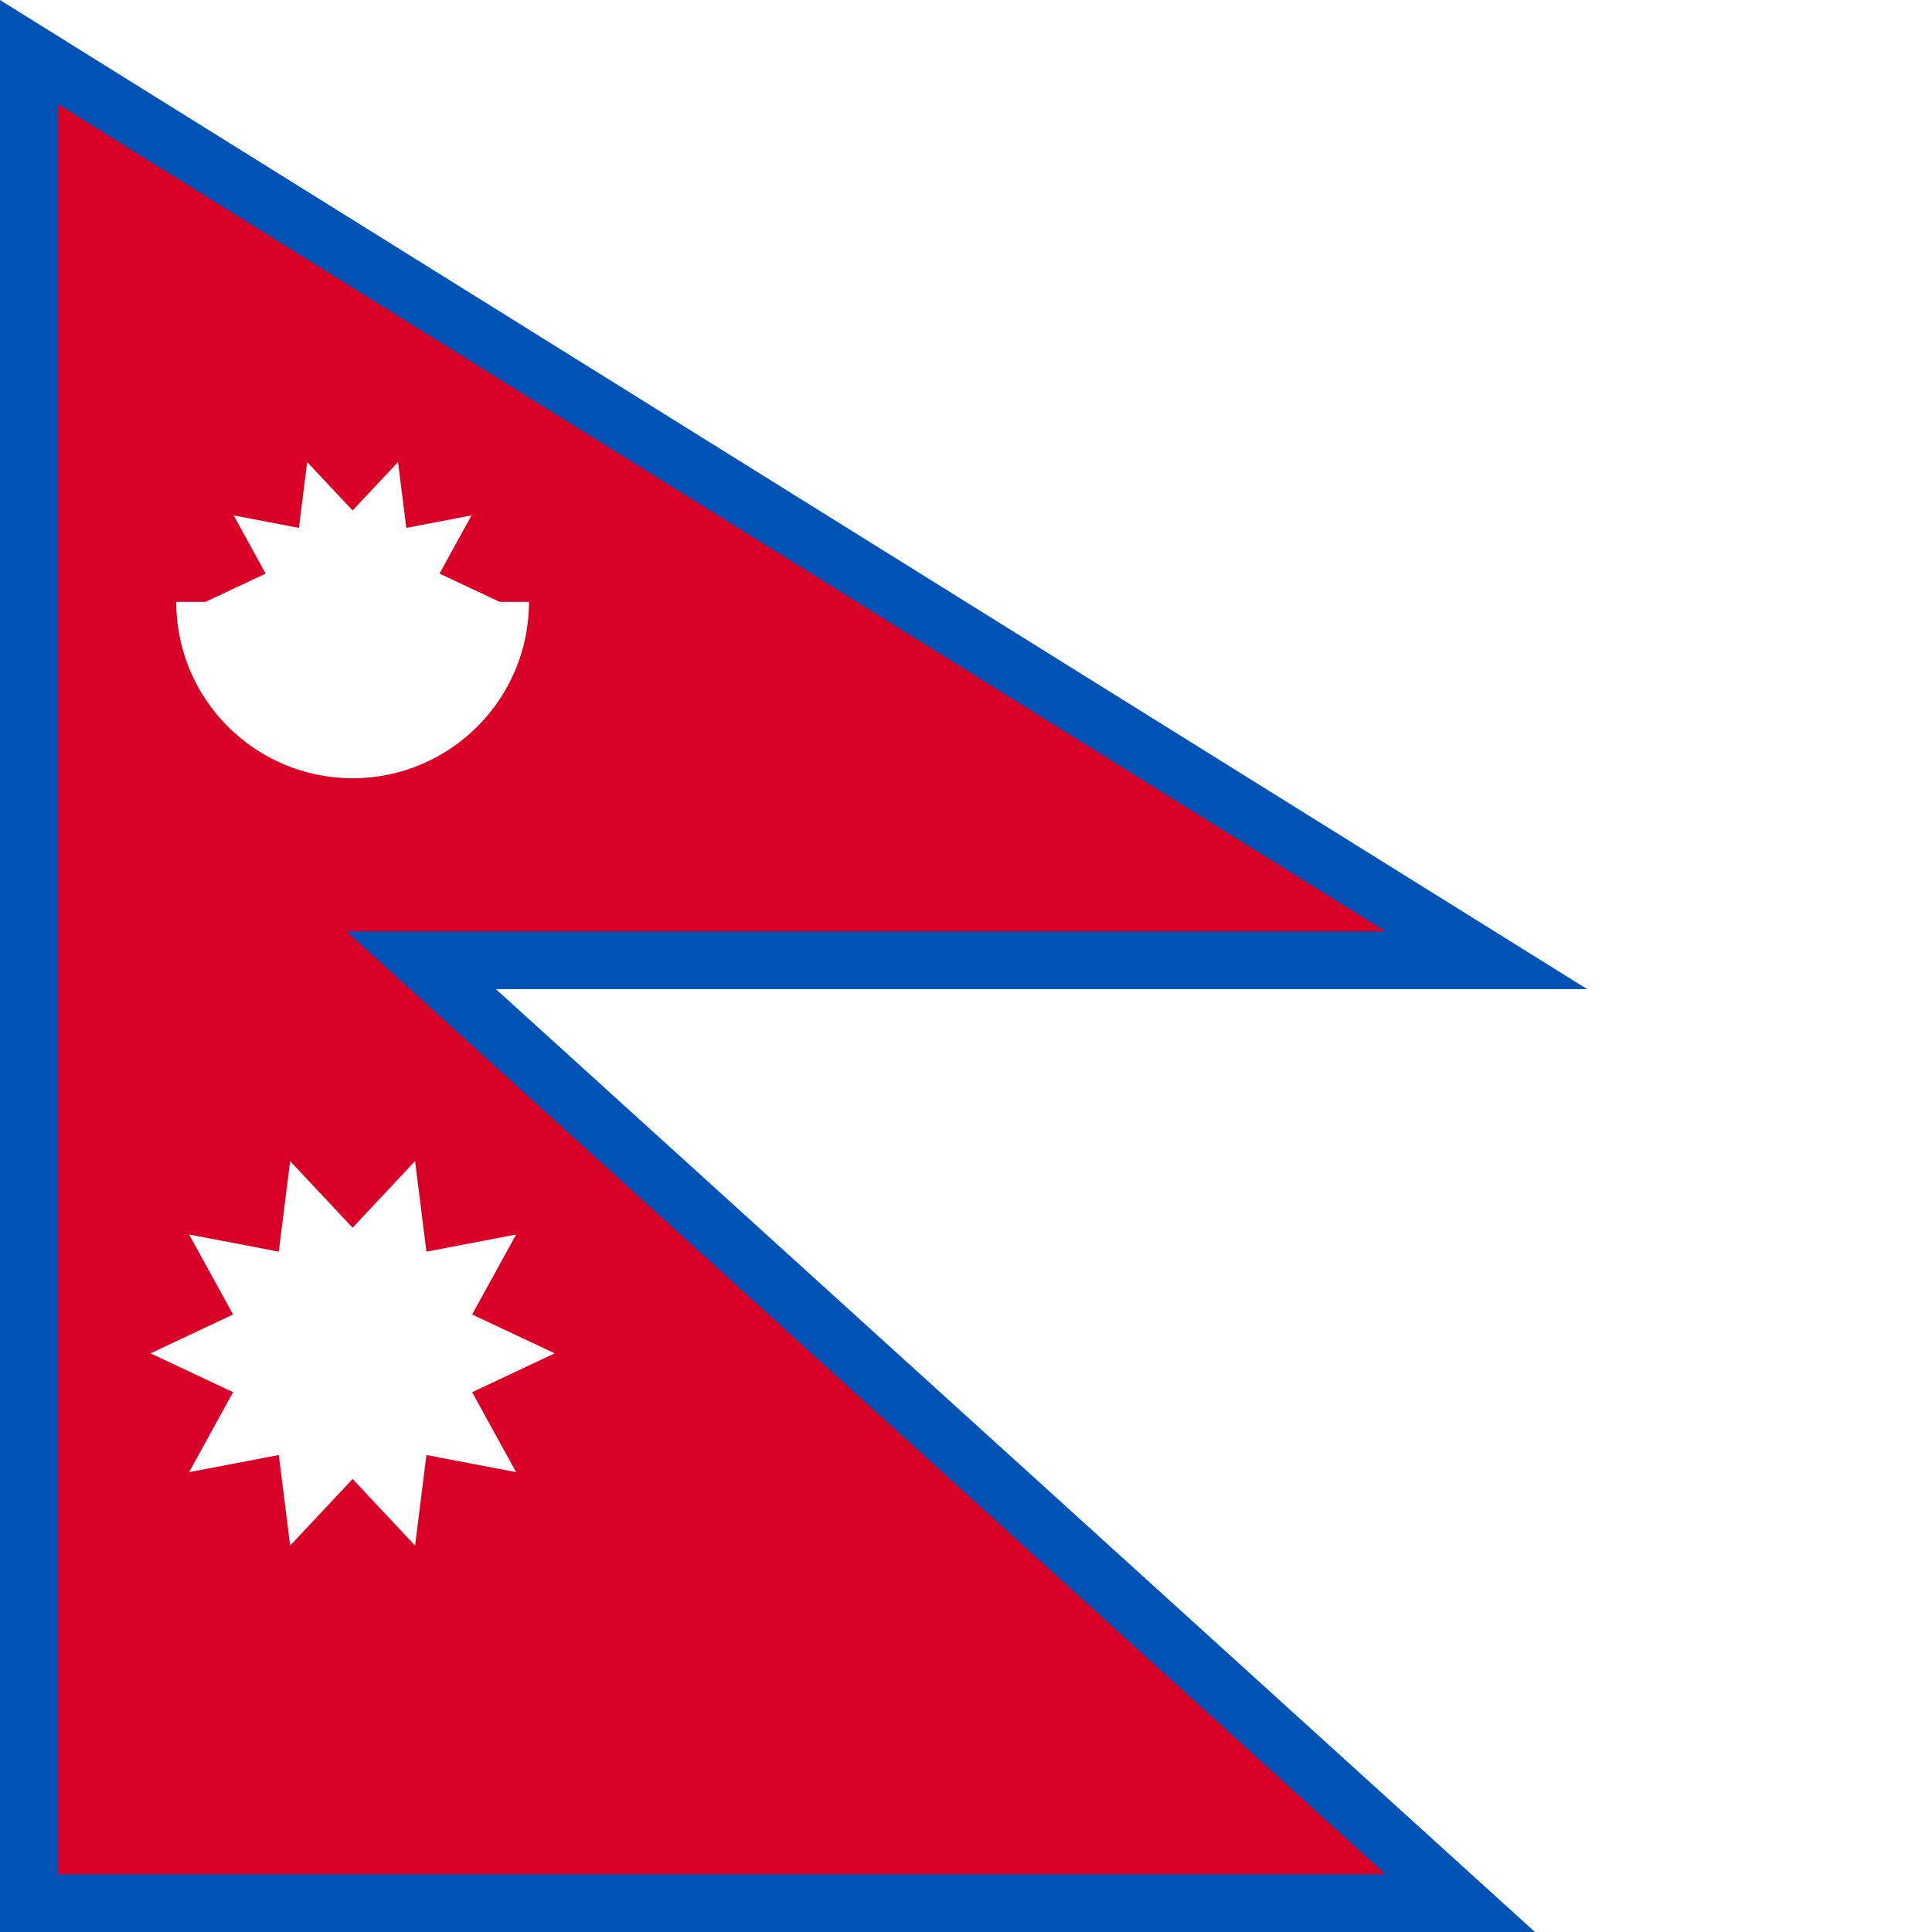
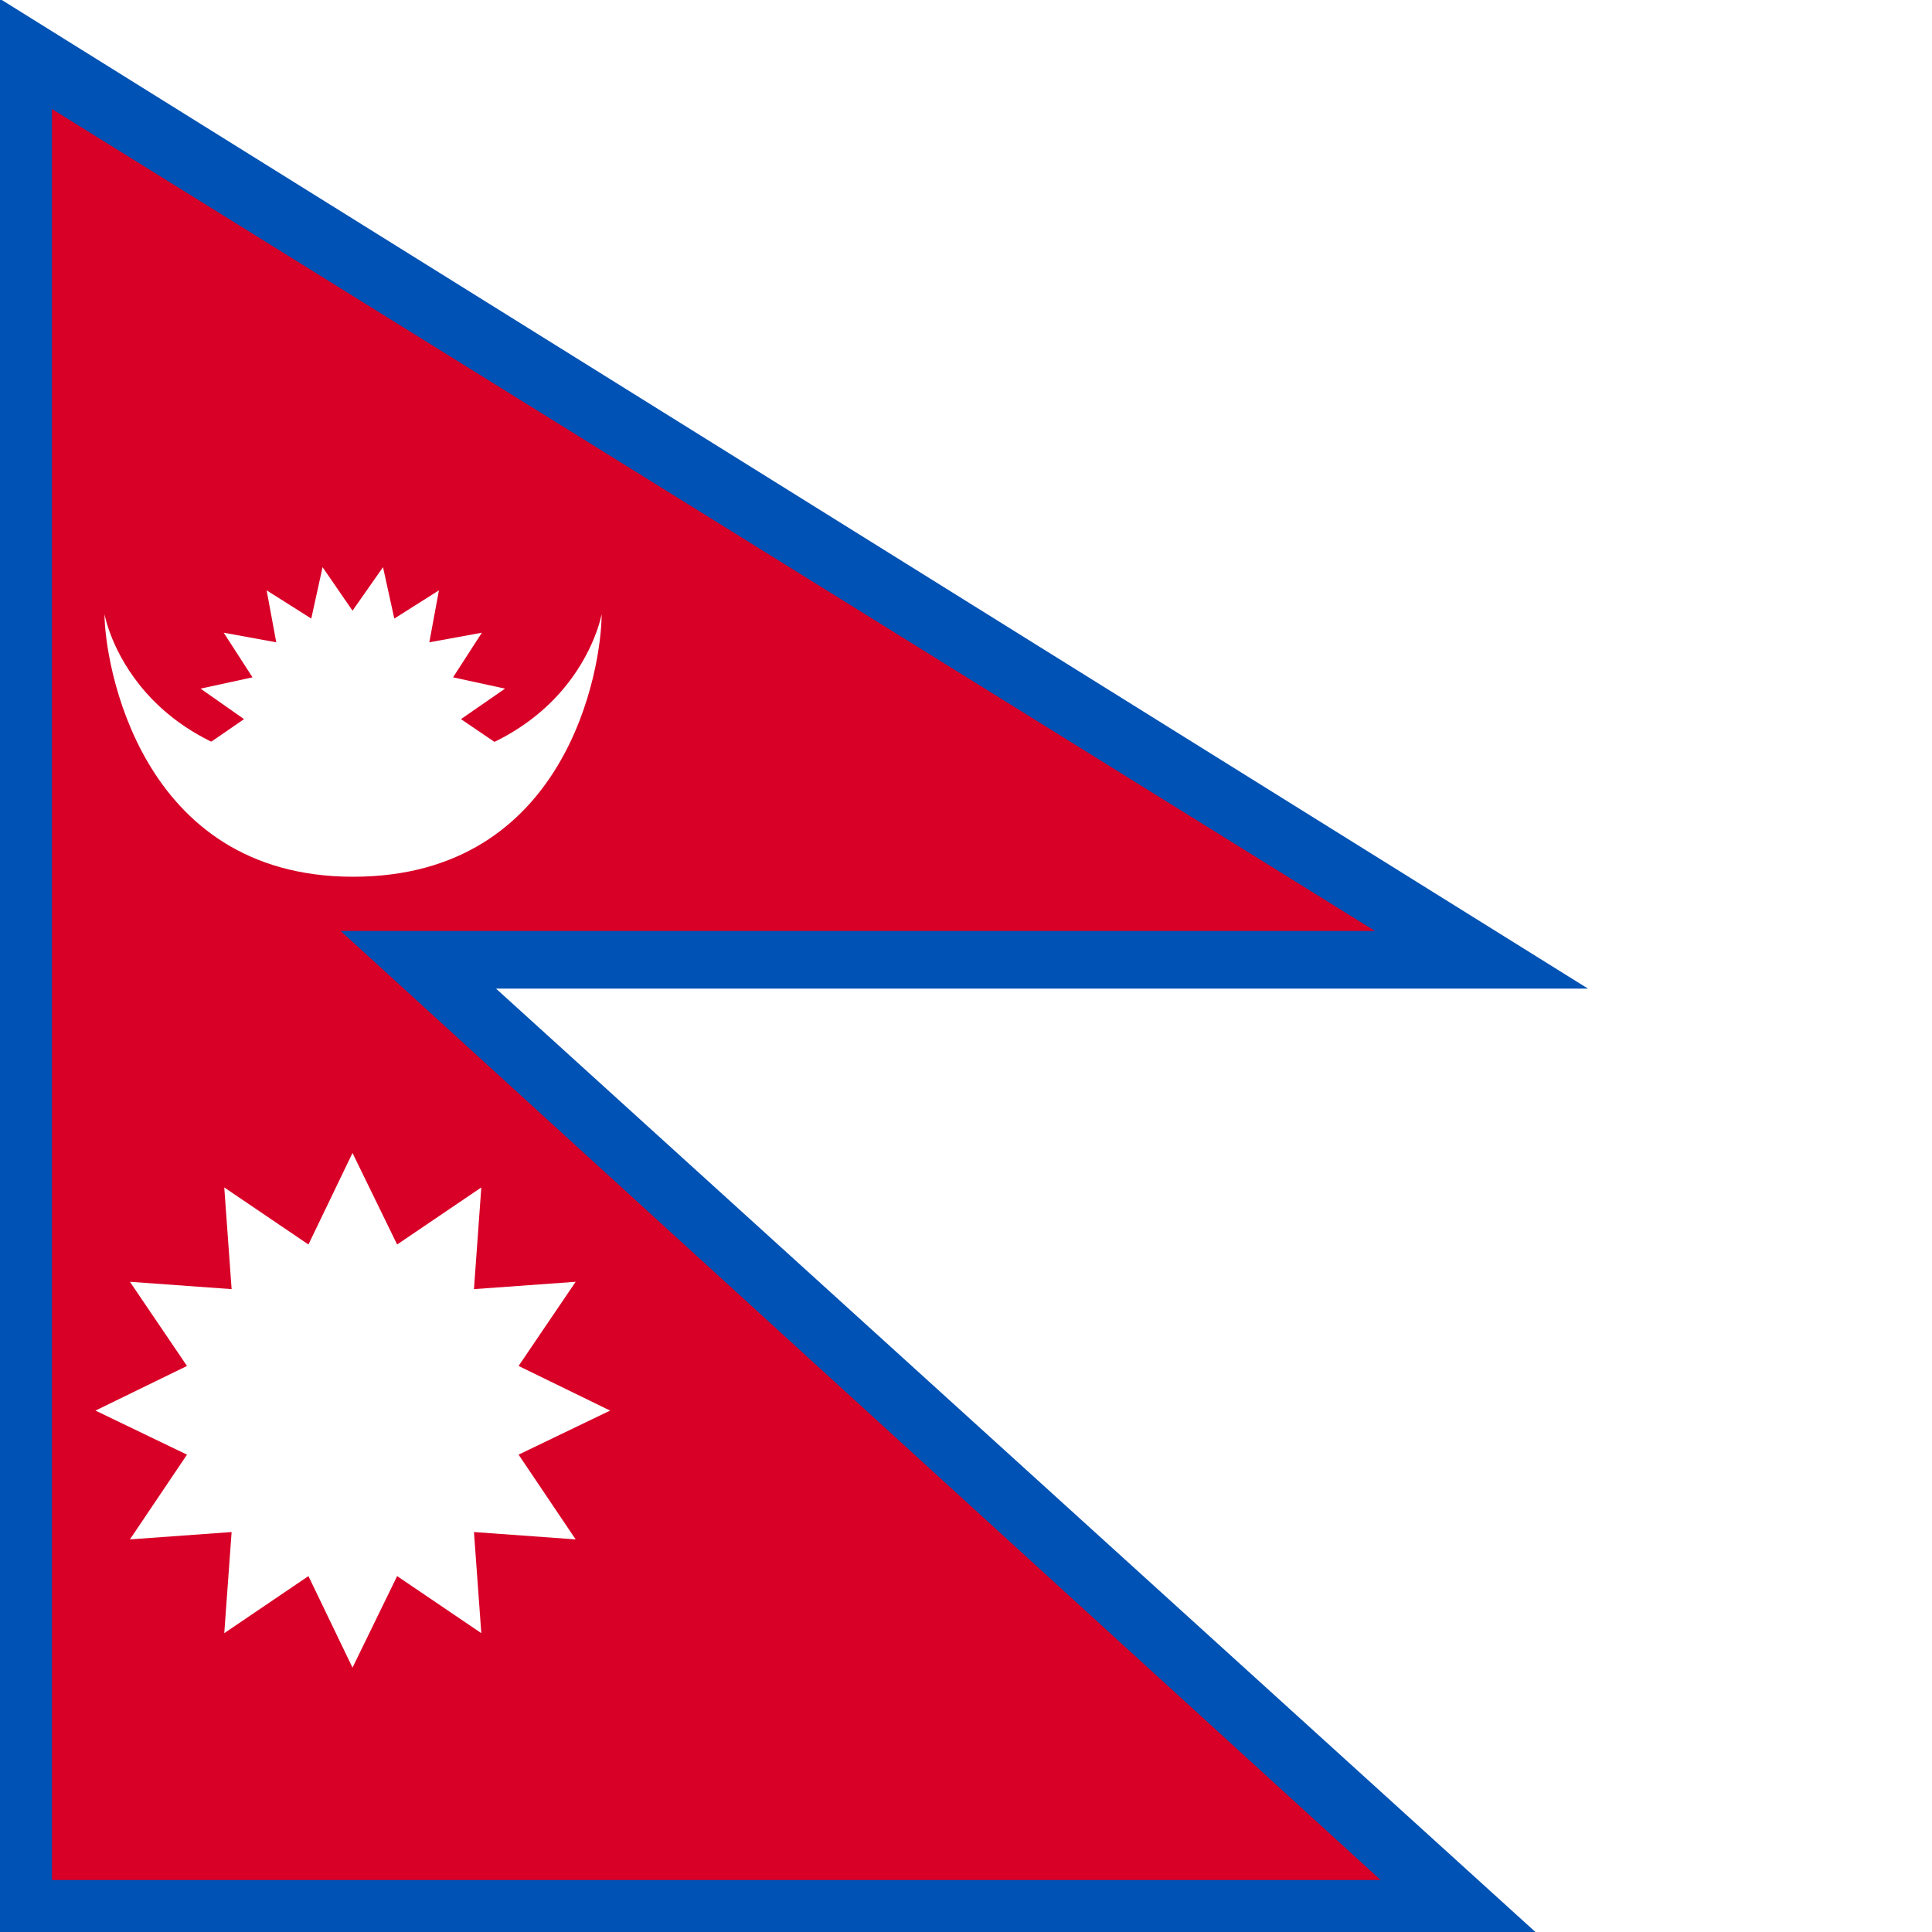
- <svg xmlns="http://www.w3.org/2000/svg" viewBox="0 85.333 341.333 341.333">
-   <rect y="85.337" fill="#FFFFFF" width="512" height="341.326" />
-   <polygon fill="#0052B4" points="0,426.663 0,85.337 280.419,260.087 87.61,260.087 271.186,426.663 " />
-   <polygon fill="#D80027" points="244.769,249.888 10.199,103.71 10.199,249.888 10.199,416.464 244.769,416.464   61.193,249.888 " />
-   <g>
-     <polygon fill="#FFFFFF" points="98.003,324.433 83.414,317.57 91.184,303.44 75.34,306.47 73.332,290.465 62.297,302.237    51.261,290.465 49.253,306.47 33.41,303.439 41.18,317.57 26.589,324.433 41.18,331.295 33.41,345.425 49.254,342.396    51.261,358.4 62.297,346.628 73.332,358.4 75.34,342.396 91.183,345.426 83.414,331.296  " />
-     <polygon fill="#FFFFFF" points="88.268,191.662 77.656,186.671 83.307,176.393 71.784,178.598 70.323,166.957    62.297,175.518 54.271,166.957 52.811,178.598 41.286,176.393 46.938,186.671 36.325,191.662 62.297,196.856  " />
-     <path fill="#FFFFFF" d="M93.462,191.662c0,17.212-13.953,31.165-31.165,31.165s-31.165-13.953-31.165-31.165" />
-   </g>
+ <svg xmlns="http://www.w3.org/2000/svg" version="1.1" viewBox="0 0 342 342">
+   <rect fill="#FFFFFF" width="513" height="342" />
+   <polygon fill="#0052B4" points="0,342 0,-0.2 281.1,175 87.8,175 271.8,342 " />
+   <polygon fill="#D80027" points="243.4,164.8 9.2,19.3 9.2,164.8 9.2,332.8 244.4,332.8 60.3,164.8 " />
+   <polygon fill="#FFFFFF" points="62.4,204.1 70.3,220.3 85.2,210.2 83.9,228.2 101.9,226.9 91.8,241.8 108,249.7 91.8,257.5  101.9,272.5 83.9,271.2 85.2,289.1 70.3,279 62.4,295.2 54.6,279 39.7,289.1 41,271.2 23,272.5 33.1,257.5 16.9,249.7 33.1,241.8  23,226.9 41,228.2 39.7,210.2 54.6,220.3 " />
+   <polygon fill="#FFFFFF" points="57.1,100.4 62.4,108.1 67.8,100.4 69.8,109.5 77.7,104.5 76,113.7 85.3,112 80.2,119.9 89.4,121.9  81.6,127.3 89.4,132.6 80.2,134.6 85.3,142.5 76,140.8 77.7,150.1 69.8,145 67.8,154.2 62.4,146.5 57.1,154.2 55.1,145 47.2,150.1  48.9,140.8 39.6,142.5 44.7,134.6 35.5,132.6 43.2,127.3 35.5,121.9 44.7,119.9 39.6,112 48.9,113.7 47.2,104.5 55.1,109.5 " />
+   <path fill="#FFFFFF" d="M18.5,108.7c0,0,4.8,27.7,44,27.7s44-27.7,44-27.7c0,9.4-6,46.5-44,46.5S18.5,117,18.5,108.7z" />
</svg>
